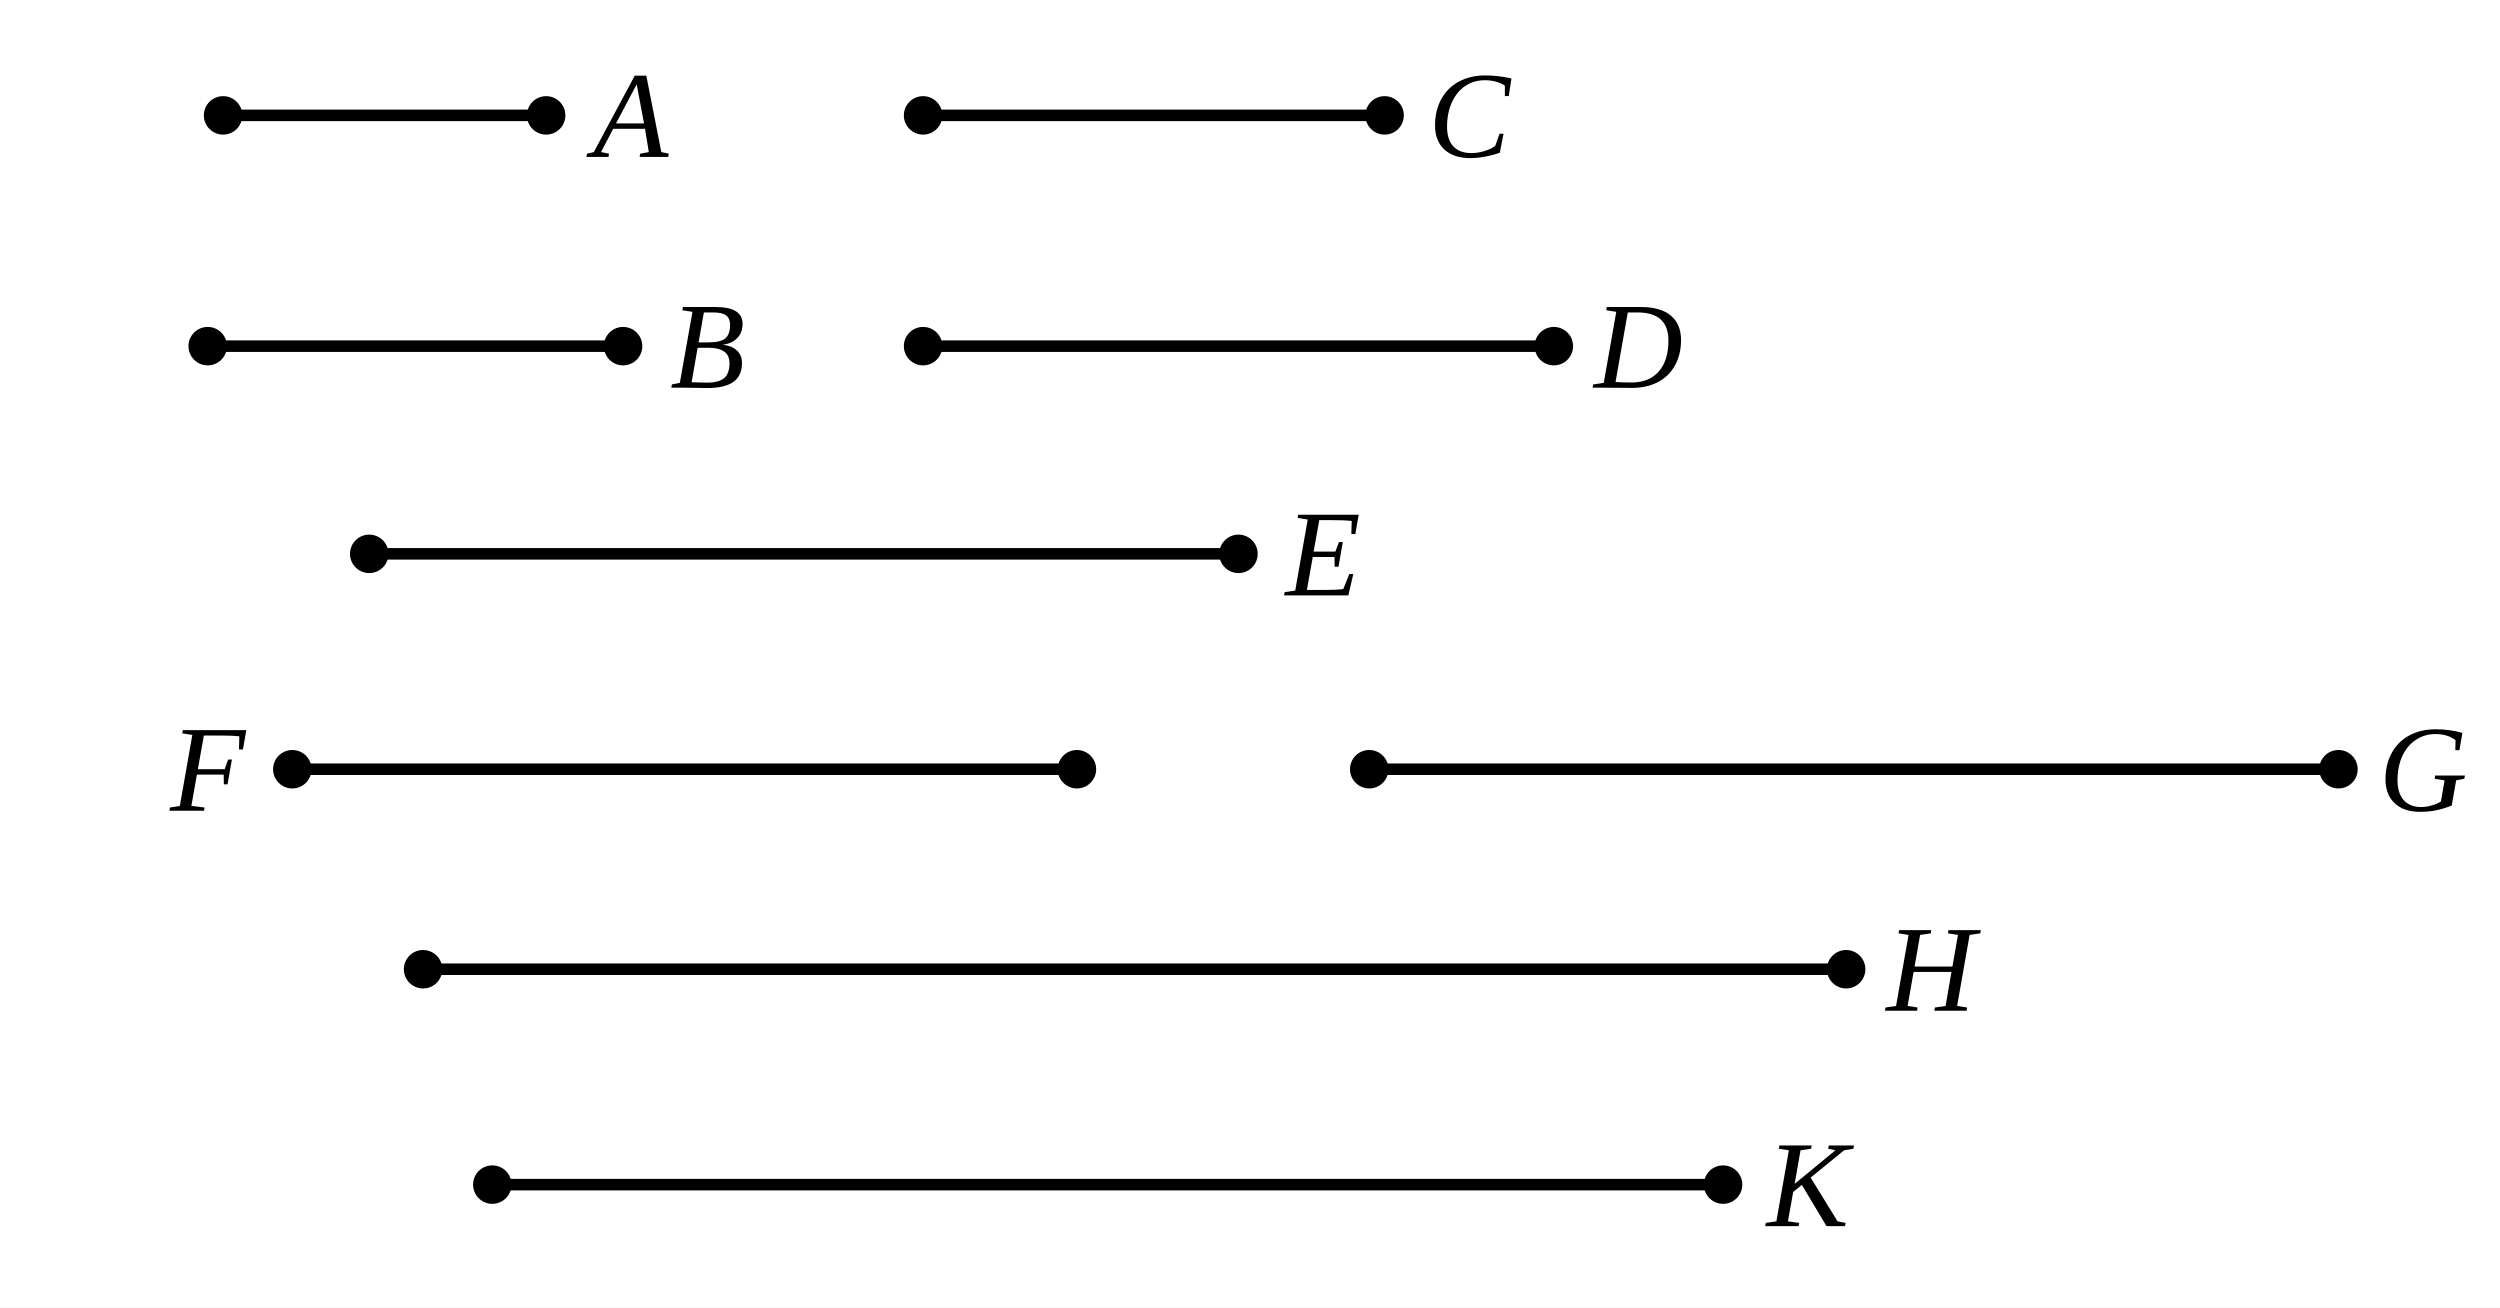
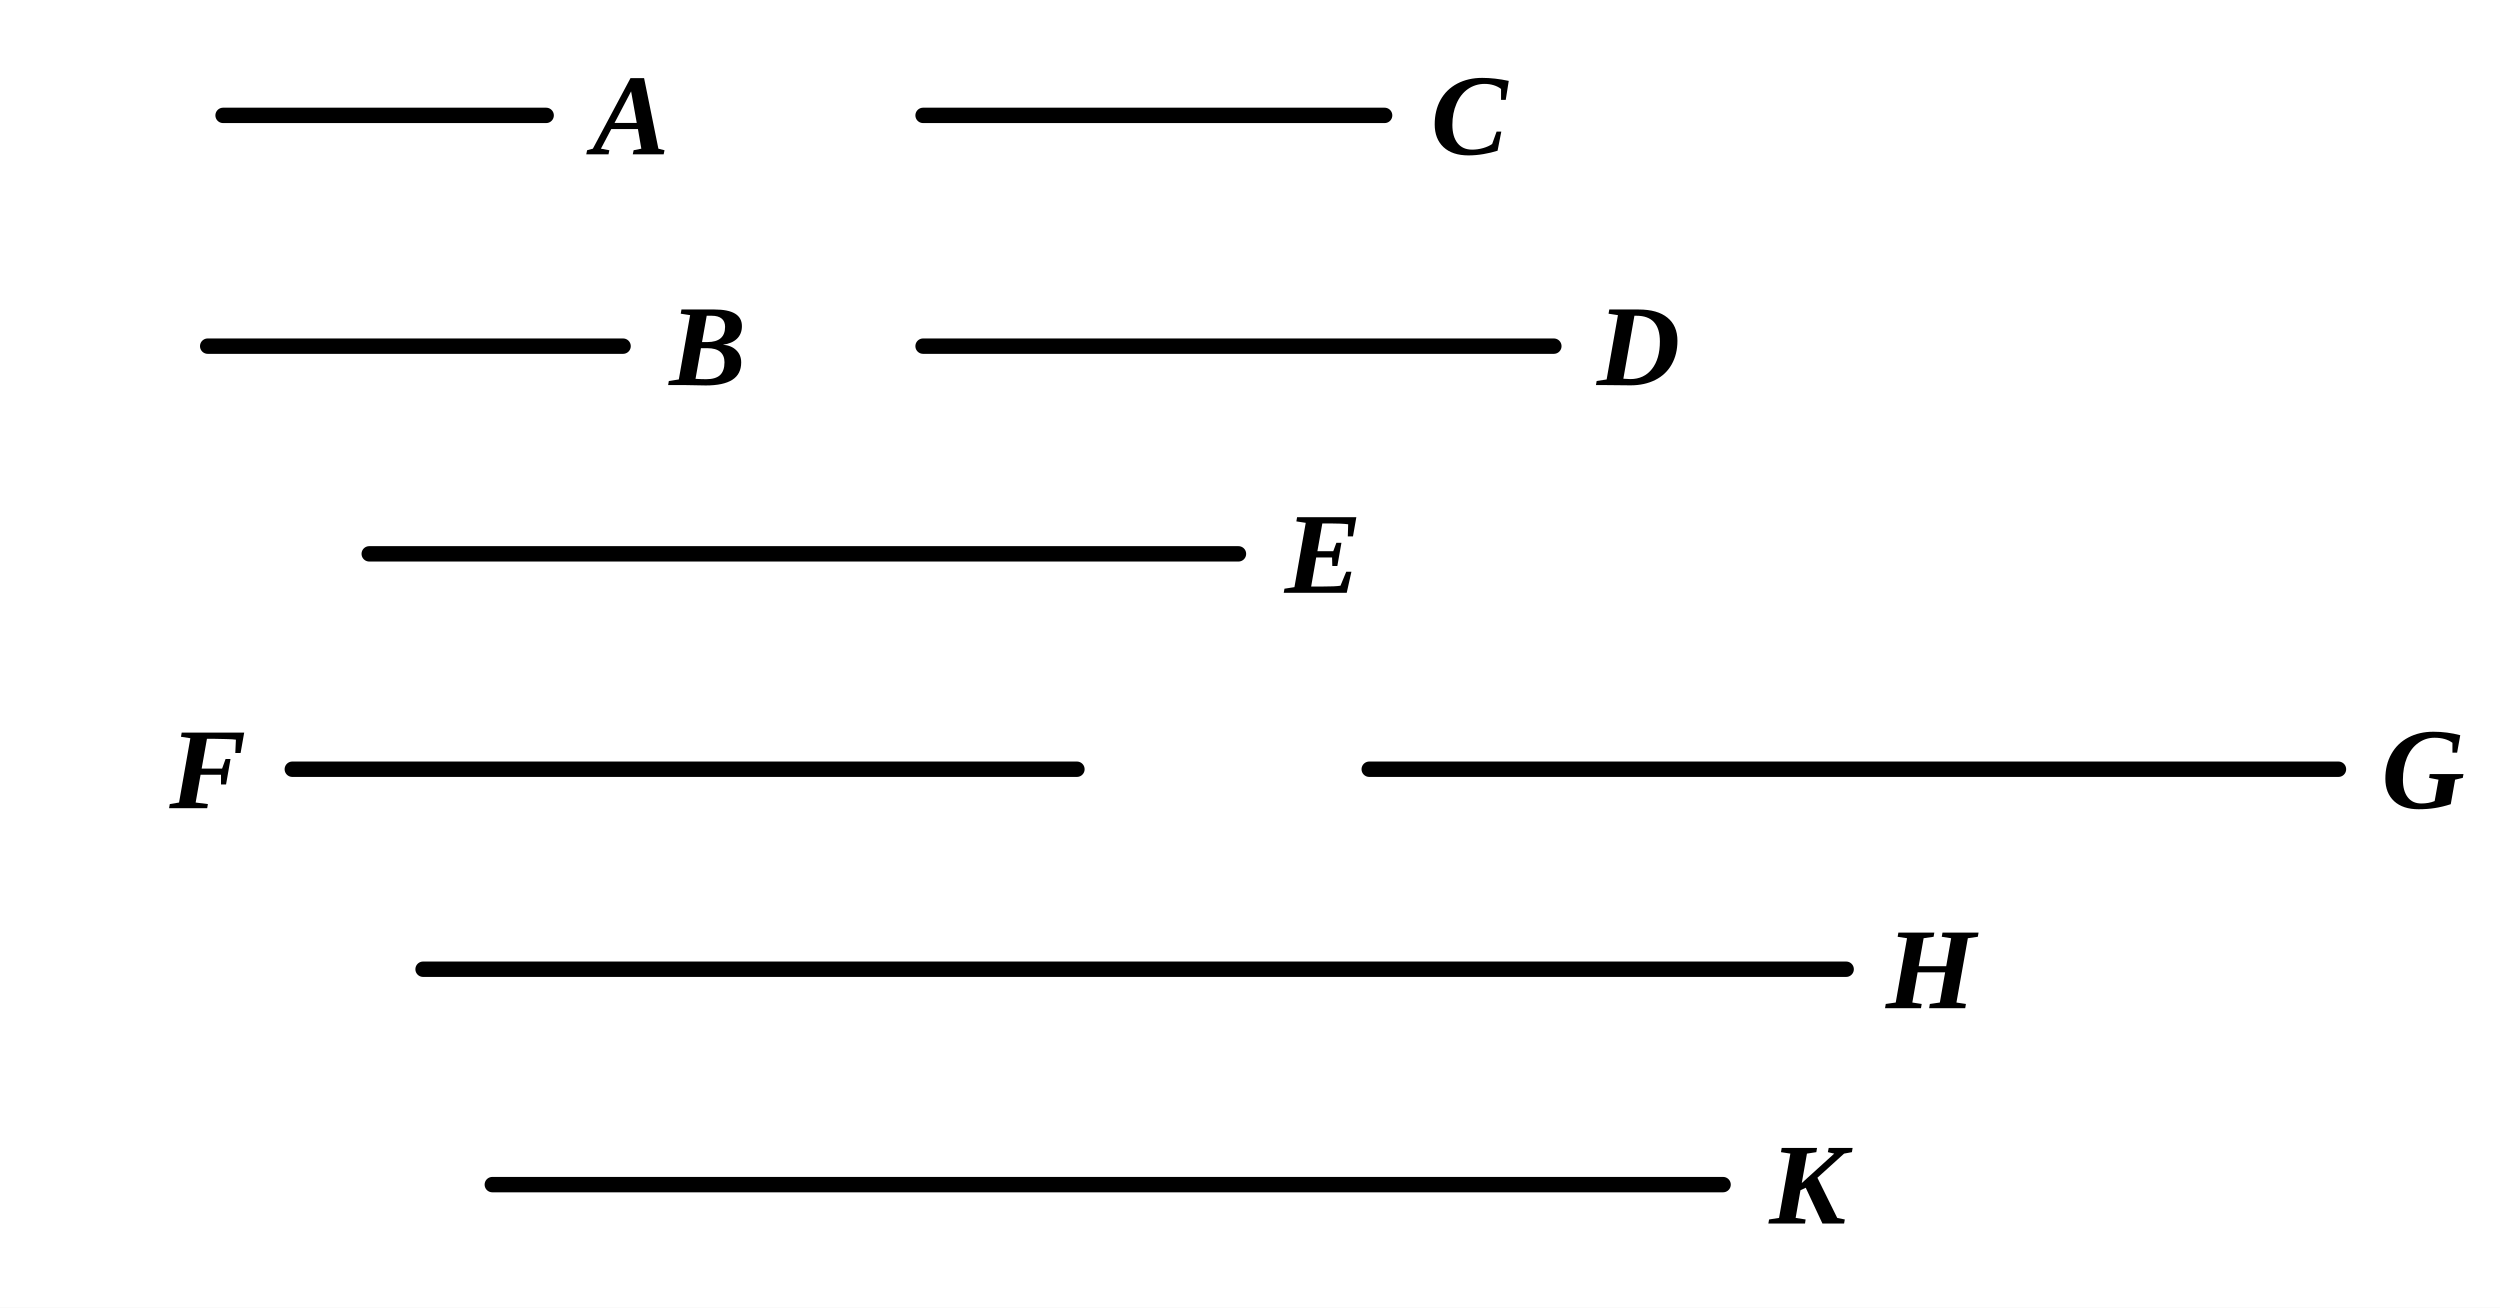
- <svg xmlns="http://www.w3.org/2000/svg" viewBox="0 0 325 170" width="100%" height="100%" class="euclid-diagram">
+ <svg xmlns="http://www.w3.org/2000/svg" viewBox="0 0 325 170" width="325" height="170" class="euclid-graphic" data-graphic-id="0352.g1" data-folio="0352" data-graphic="g1" data-proposition="VIII.2">
  <style>
-     .euclid-diagram { font-family: "Times New Roman", Times, serif; }
-     .geometry { stroke: #000000; stroke-width: 1.5; fill: none; stroke-linecap: round; stroke-linejoin: round; }
-     .construction { stroke: #000000; stroke-width: 1.2; stroke-dasharray: 4, 3; fill: none; stroke-linecap: round; }
-     .point { fill: #000000; }
-     .label { font-family: "Times New Roman", Times, serif; font-size: 16px; font-style: italic; fill: #000000; text-anchor: middle; dominant-baseline: central; user-select: none; }
-     .interactive { cursor: pointer; transition: stroke 0.15s ease, stroke-width 0.15s ease; }
-     .interactive:hover { stroke: #0284c7; stroke-width: 2.5; }
+     .euclid-graphic {
+       font-family: 'Times New Roman', 'Georgia', serif;
+       font-style: italic;
+       background-color: #ffffff;
+     }
+     .geom-line {
+       stroke: #000000;
+       stroke-width: 2.0;
+       fill: none;
+       stroke-linecap: round;
+       stroke-linejoin: round;
+       transition: stroke 0.15s, stroke-width 0.15s;
+     }
+     .geom-point {
+       fill: #000000;
+       stroke: #ffffff;
+       stroke-width: 1;
+     }
+     .geom-label {
+       font-size: 15px;
+       font-weight: bold;
+       fill: #000000;
+       text-anchor: middle;
+       dominant-baseline: central;
+       user-select: none;
+     }
+     .geom-overlay {
+       opacity: 0;
+       pointer-events: none;
+       transition: opacity 0.12s ease;
+     }
+     /* Interactive Highlight States */
+     [data-ref]:hover, .highlight, .geom-highlight-active {
+       opacity: 1 !important;
+       stroke: #ef4444 !important;
+       stroke-width: 3.5 !important;
+       cursor: pointer;
+     }
+     text[data-ref]:hover, text.highlight, text.geom-highlight-active {
+       fill: #ef4444 !important;
+       stroke: none !important;
+     }
+     .geom-point:hover, .geom-point.highlight, circle.geom-point.geom-highlight-active {
+       r: 5.0 !important;
+       fill: #ef4444 !important;
+       stroke: #ffffff !important;
+       stroke-width: 1.5 !important;
+     }
  </style>
-   <rect width="325" height="170" fill="#ffffff" />
-   <line x1="29" y1="15" x2="71" y2="15" class="geometry interactive" />
-   <circle cx="29" cy="15" r="2.5" class="point" />
-   <circle cx="71" cy="15" r="2.5" class="point" />
-   <text x="82" y="15" class="label">A</text>
-   <line x1="120" y1="15" x2="180" y2="15" class="geometry interactive" />
-   <circle cx="120" cy="15" r="2.5" class="point" />
-   <circle cx="180" cy="15" r="2.5" class="point" />
-   <text x="191" y="15" class="label">C</text>
-   <line x1="27" y1="45" x2="81" y2="45" class="geometry interactive" />
-   <circle cx="27" cy="45" r="2.5" class="point" />
-   <circle cx="81" cy="45" r="2.5" class="point" />
-   <text x="92" y="45" class="label">B</text>
-   <line x1="120" y1="45" x2="202" y2="45" class="geometry interactive" />
-   <circle cx="120" cy="45" r="2.5" class="point" />
-   <circle cx="202" cy="45" r="2.5" class="point" />
-   <text x="213" y="45" class="label">D</text>
-   <line x1="48" y1="72" x2="161" y2="72" class="geometry interactive" />
-   <circle cx="48" cy="72" r="2.5" class="point" />
-   <circle cx="161" cy="72" r="2.5" class="point" />
-   <text x="172" y="72" class="label">E</text>
-   <line x1="38" y1="100" x2="140" y2="100" class="geometry interactive" />
-   <circle cx="38" cy="100" r="2.5" class="point" />
-   <circle cx="140" cy="100" r="2.5" class="point" />
-   <text x="27" y="100" class="label">F</text>
-   <line x1="178" y1="100" x2="304" y2="100" class="geometry interactive" />
-   <circle cx="178" cy="100" r="2.5" class="point" />
-   <circle cx="304" cy="100" r="2.5" class="point" />
-   <text x="315" y="100" class="label">G</text>
-   <line x1="55" y1="126" x2="240" y2="126" class="geometry interactive" />
-   <circle cx="55" cy="126" r="2.5" class="point" />
-   <circle cx="240" cy="126" r="2.5" class="point" />
-   <text x="251" y="126" class="label">H</text>
-   <line x1="64" y1="154" x2="224" y2="154" class="geometry interactive" />
-   <circle cx="64" cy="154" r="2.5" class="point" />
-   <circle cx="224" cy="154" r="2.5" class="point" />
-   <text x="235" y="154" class="label">K</text>
+   <rect width="100%" height="100%" fill="#ffffff" />
+   <g id="elements">
+   </g>
+   <g id="graphics">
+     <line id="el-mag-A" data-ref="A" data-aliases="/ A /" data-type="segment" x1="29.00" y1="15.00" x2="71.00" y2="15.00" class="geom-line" />
+     <line id="el-mag-C" data-ref="C" data-aliases="/ C /" data-type="segment" x1="120.00" y1="15.00" x2="180.00" y2="15.00" class="geom-line" />
+     <line id="el-mag-B" data-ref="B" data-aliases="/ B /" data-type="segment" x1="27.00" y1="45.00" x2="81.00" y2="45.00" class="geom-line" />
+     <line id="el-mag-D" data-ref="D" data-aliases="/ D /" data-type="segment" x1="120.00" y1="45.00" x2="202.00" y2="45.00" class="geom-line" />
+     <line id="el-mag-E" data-ref="E" data-aliases="/ E /" data-type="segment" x1="48.00" y1="72.00" x2="161.00" y2="72.00" class="geom-line" />
+     <line id="el-mag-F" data-ref="F" data-aliases="/ F /" data-type="segment" x1="38.00" y1="100.00" x2="140.00" y2="100.00" class="geom-line" />
+     <line id="el-mag-G" data-ref="G" data-aliases="/ G /" data-type="segment" x1="178.00" y1="100.00" x2="304.00" y2="100.00" class="geom-line" />
+     <line id="el-mag-H" data-ref="H" data-aliases="/ H /" data-type="segment" x1="55.00" y1="126.00" x2="240.00" y2="126.00" class="geom-line" />
+     <line id="el-mag-K" data-ref="K" data-aliases="/ K /" data-type="segment" x1="64.00" y1="154.00" x2="224.00" y2="154.00" class="geom-line" />
+   </g>
+   <g id="highlights" style="pointer-events: none;">
+     <line id="hl-mag-A" data-ref="A" data-aliases="/ A /" x1="29.00" y1="15.00" x2="71.00" y2="15.00" class="geom-line geom-overlay" />
+     <line id="hl-mag-C" data-ref="C" data-aliases="/ C /" x1="120.00" y1="15.00" x2="180.00" y2="15.00" class="geom-line geom-overlay" />
+     <line id="hl-mag-B" data-ref="B" data-aliases="/ B /" x1="27.00" y1="45.00" x2="81.00" y2="45.00" class="geom-line geom-overlay" />
+     <line id="hl-mag-D" data-ref="D" data-aliases="/ D /" x1="120.00" y1="45.00" x2="202.00" y2="45.00" class="geom-line geom-overlay" />
+     <line id="hl-mag-E" data-ref="E" data-aliases="/ E /" x1="48.00" y1="72.00" x2="161.00" y2="72.00" class="geom-line geom-overlay" />
+     <line id="hl-mag-F" data-ref="F" data-aliases="/ F /" x1="38.00" y1="100.00" x2="140.00" y2="100.00" class="geom-line geom-overlay" />
+     <line id="hl-mag-G" data-ref="G" data-aliases="/ G /" x1="178.00" y1="100.00" x2="304.00" y2="100.00" class="geom-line geom-overlay" />
+     <line id="hl-mag-H" data-ref="H" data-aliases="/ H /" x1="55.00" y1="126.00" x2="240.00" y2="126.00" class="geom-line geom-overlay" />
+     <line id="hl-mag-K" data-ref="K" data-aliases="/ K /" x1="64.00" y1="154.00" x2="224.00" y2="154.00" class="geom-line geom-overlay" />
+   </g>
+   <g id="points">
+   </g>
+   <g id="labels">
+     <text id="lbl-A" data-ref="A" x="82.00" y="15.00" class="geom-label">A</text>
+     <text id="lbl-C" data-ref="C" x="191.00" y="15.00" class="geom-label">C</text>
+     <text id="lbl-B" data-ref="B" x="92.00" y="45.00" class="geom-label">B</text>
+     <text id="lbl-D" data-ref="D" x="213.00" y="45.00" class="geom-label">D</text>
+     <text id="lbl-E" data-ref="E" x="172.00" y="72.00" class="geom-label">E</text>
+     <text id="lbl-F" data-ref="F" x="27.00" y="100.00" class="geom-label">F</text>
+     <text id="lbl-G" data-ref="G" x="315.00" y="100.00" class="geom-label">G</text>
+     <text id="lbl-H" data-ref="H" x="251.00" y="126.00" class="geom-label">H</text>
+     <text id="lbl-K" data-ref="K" x="235.00" y="154.00" class="geom-label">K</text>
+   </g>
</svg>
